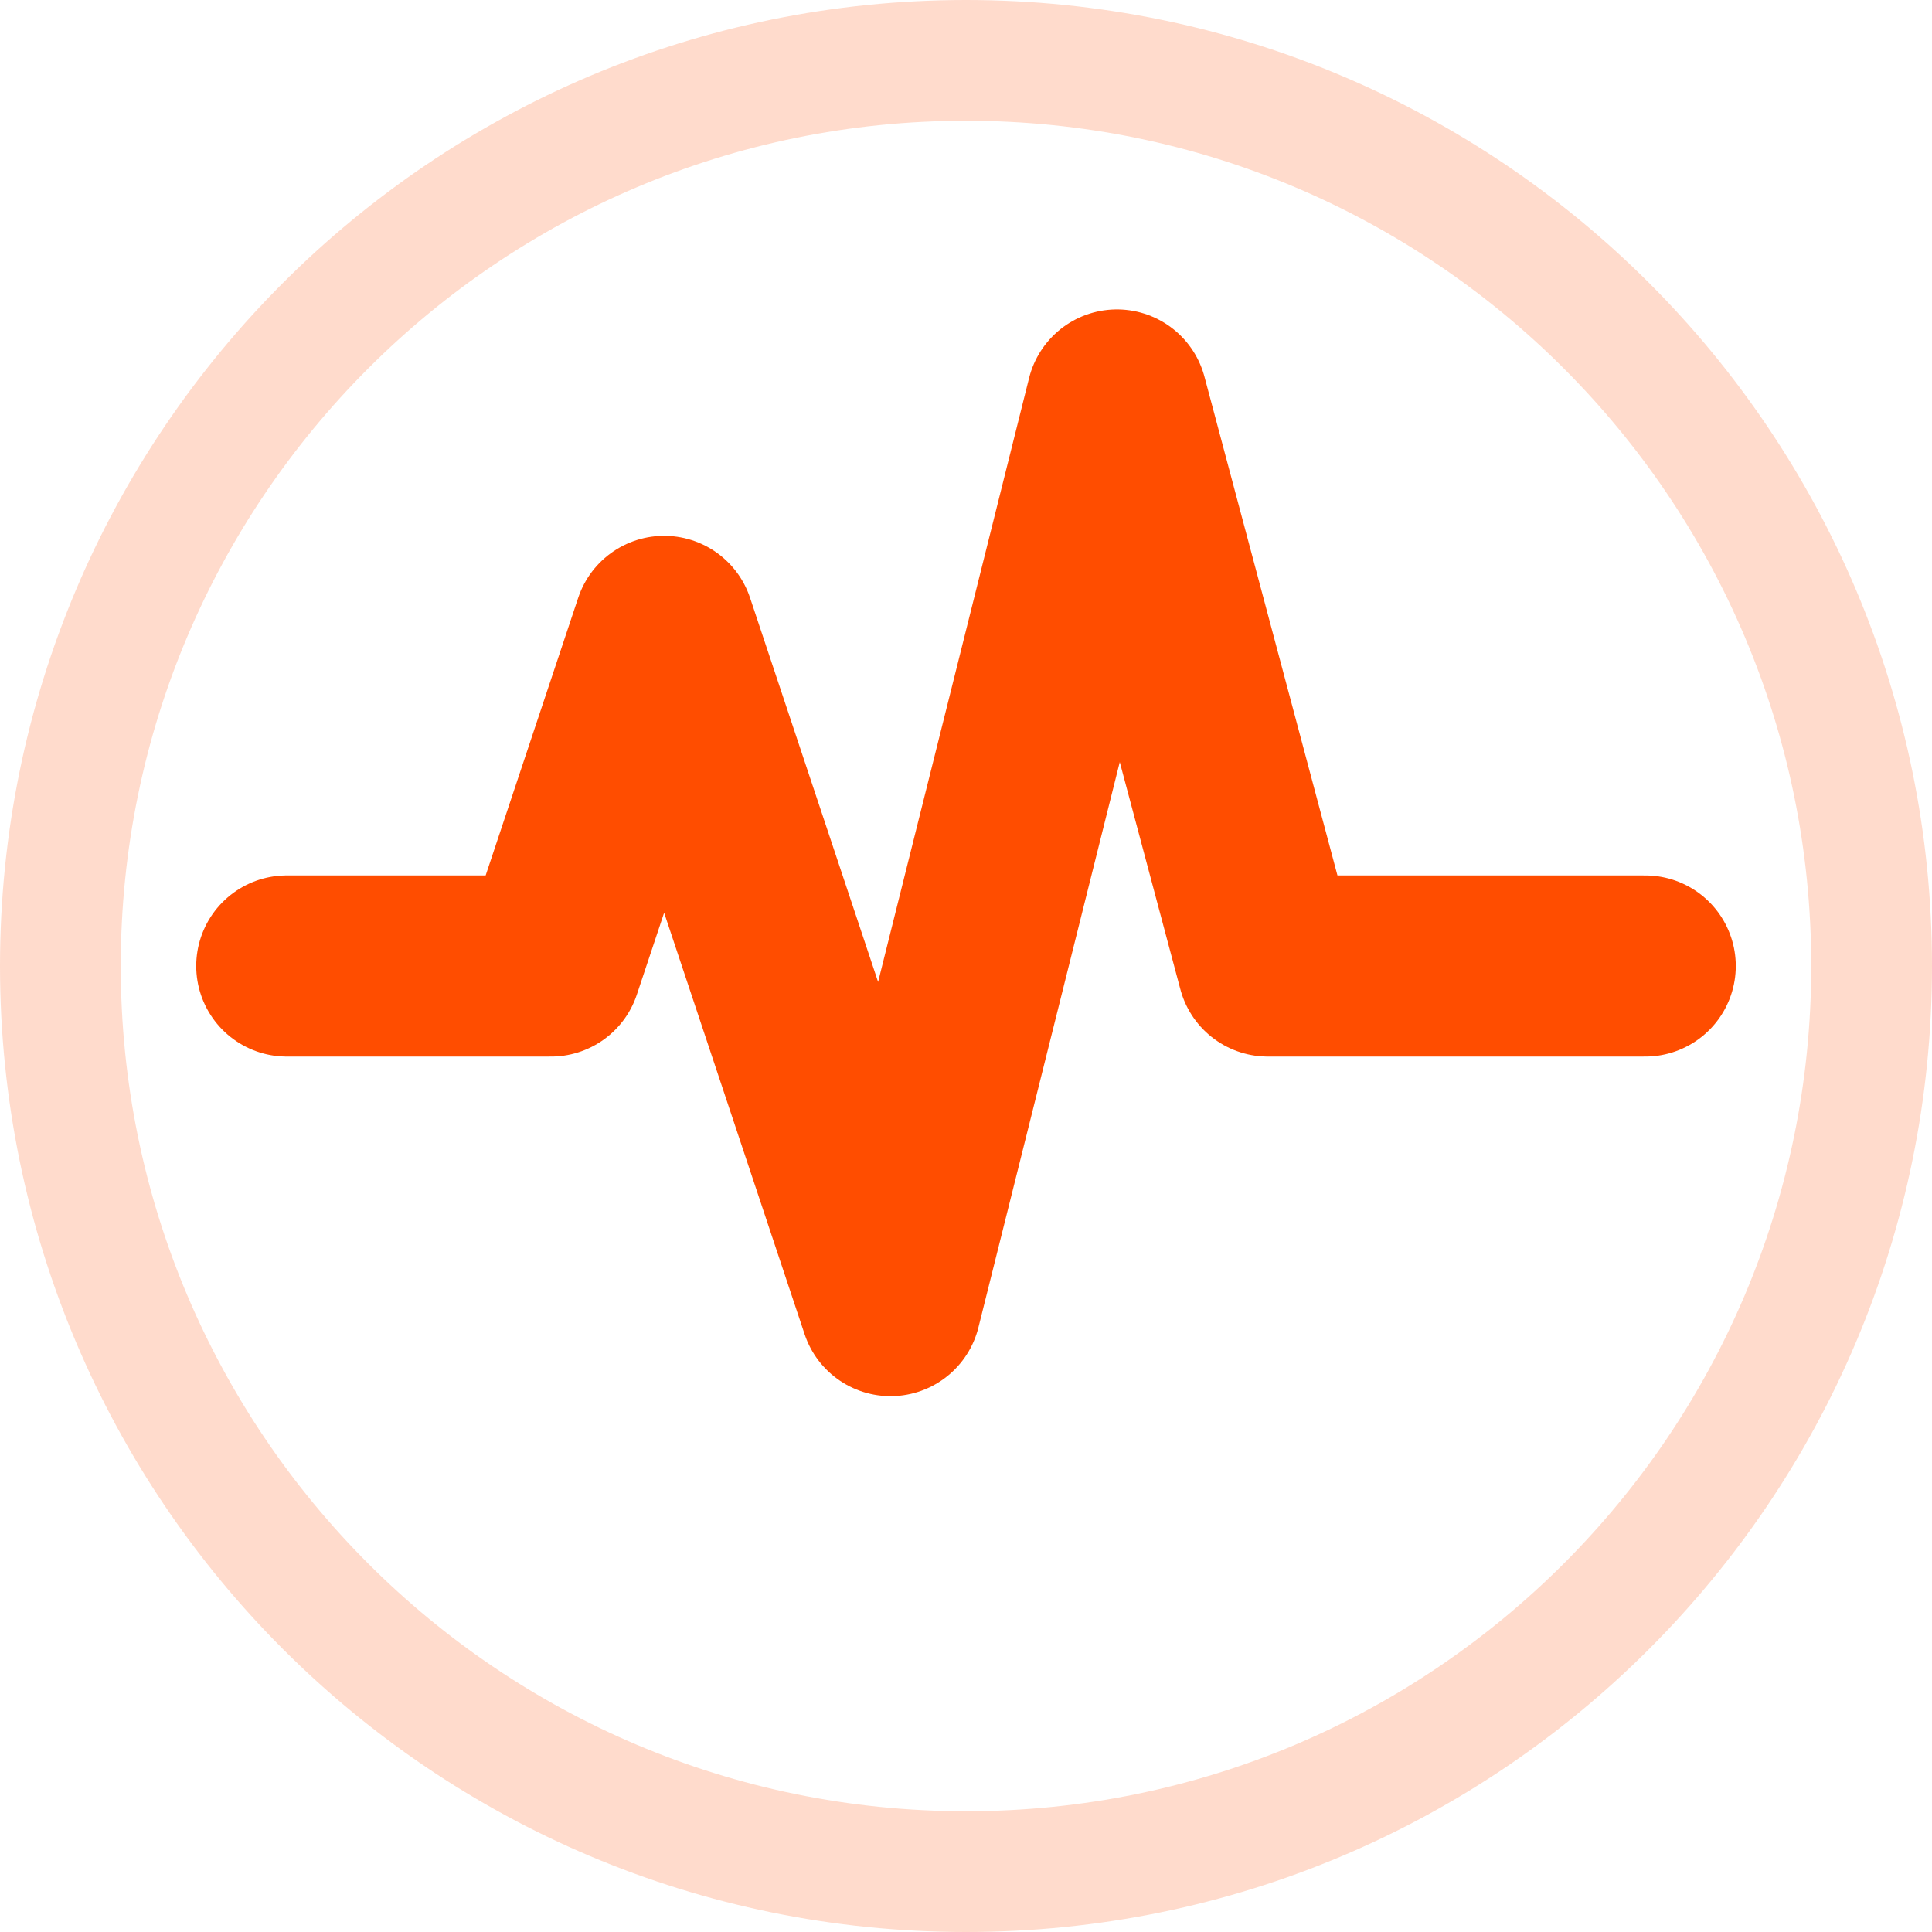
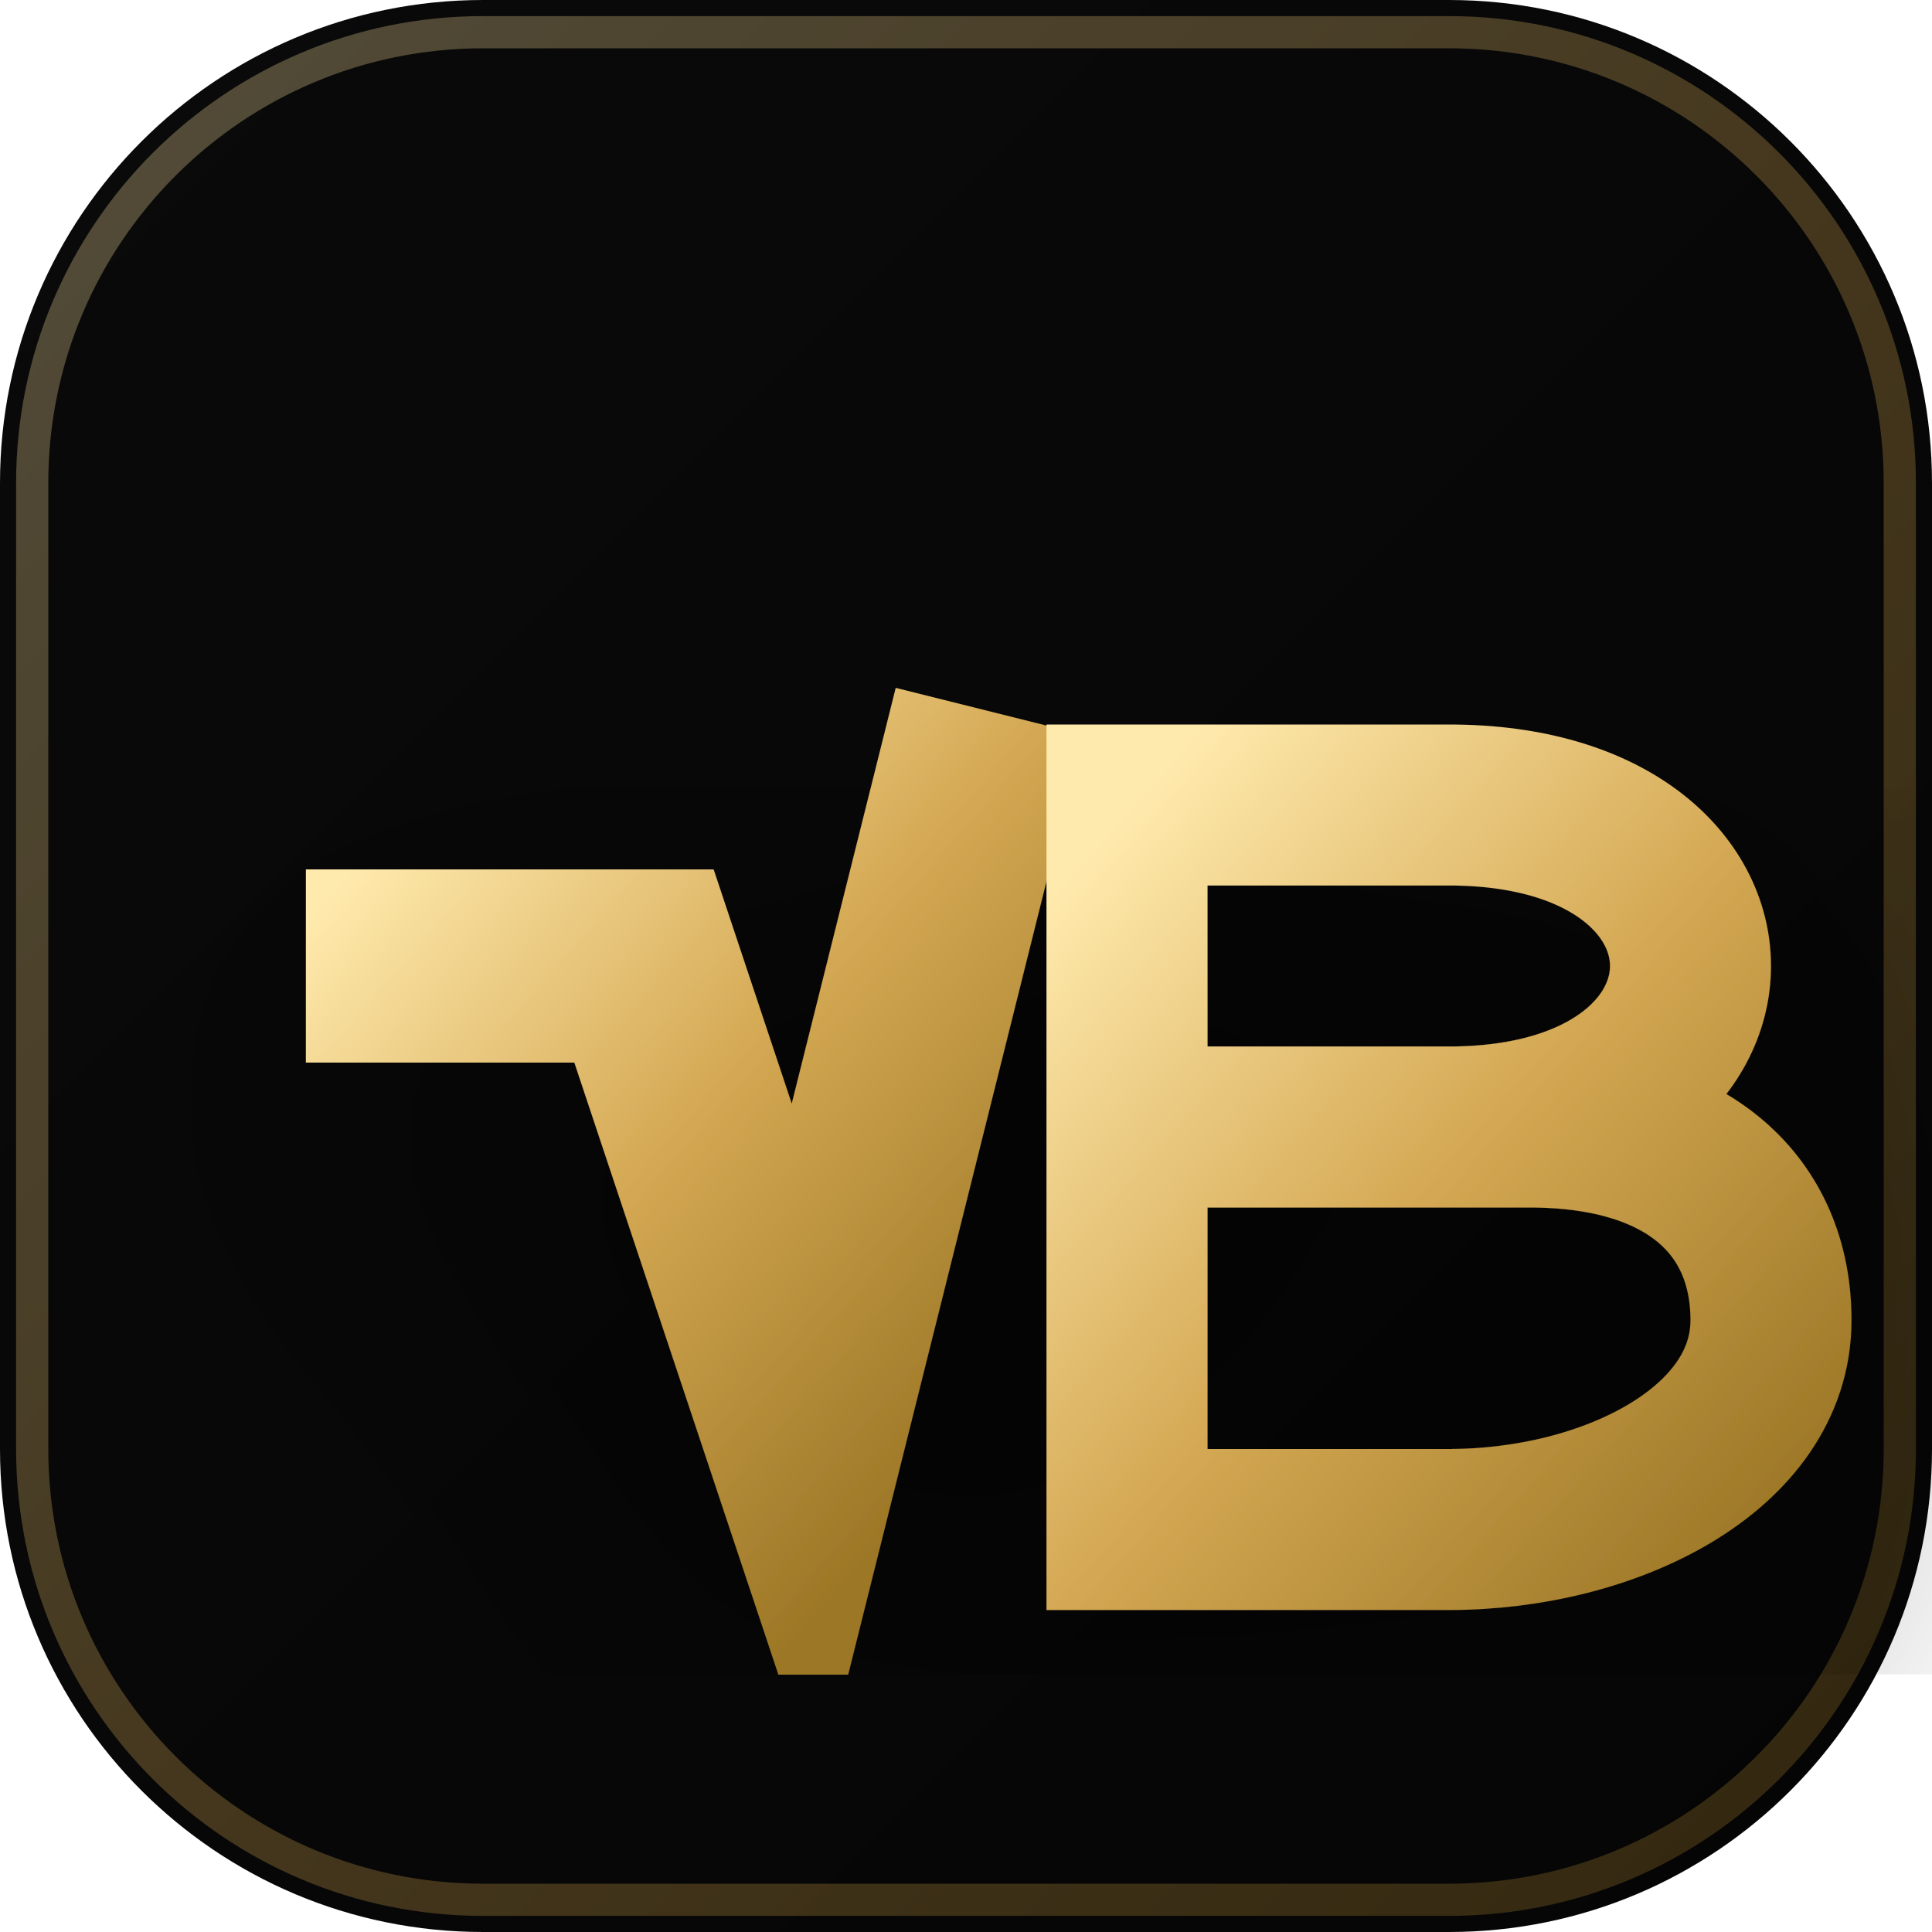
- <svg xmlns="http://www.w3.org/2000/svg" width="64" height="64" viewBox="0 0 512 512" fill="none">
-   <circle cx="256" cy="256" r="240" stroke="#FF4D00" stroke-width="32" stroke-opacity="0.2" fill="none" />
-   <path d="M76 256 H146 L176 166 L236 346 L296 106 L336 256 H436" stroke="#FF4D00" stroke-width="48" stroke-linecap="round" stroke-linejoin="round" />
+ <svg xmlns="http://www.w3.org/2000/svg" viewBox="0 0 120 120" fill="none">
+   <defs>
+     <linearGradient id="bgHead" x1="0%" y1="0%" x2="100%" y2="100%">
+       <stop offset="0%" stop-color="#0a0a0a" />
+       <stop offset="100%" stop-color="#050505" />
+     </linearGradient>
+     <linearGradient id="goldAcc" x1="0%" y1="0%" x2="100%" y2="100%">
+       <stop offset="0%" stop-color="#FFEAAD" />
+       <stop offset="50%" stop-color="#D4A853" />
+       <stop offset="100%" stop-color="#9C7726" />
+     </linearGradient>
+     <filter id="softShadow" x="-20%" y="-20%" width="140%" height="140%">
+       <feDropShadow dx="0" dy="8" stdDeviation="12" flood-color="#000" flood-opacity="0.6" />
+     </filter>
+   </defs>
+   <rect width="120" height="120" rx="30" fill="url(#bgHead)" />
+   <rect x="2" y="2" width="116" height="116" rx="28" fill="none" stroke="url(#goldAcc)" stroke-width="2" stroke-opacity="0.3" />
+   <g filter="url(#softShadow)" transform="translate(15, 20)">
+     <path d="M 10 40 L 25 40 L 35 70 L 45 30" stroke="url(#goldAcc)" stroke-width="12" stroke-linecap="square" stroke-linejoin="miter" fill="none" />
+     <path d="M 55 30 L 75 30 C 85 30 90 35 90 40 C 90 45 85 50 75 50 L 55 50 Z M 55 50 L 80 50 C 90 50 95 55 95 62 C 95 70 85 75 75 75 L 55 75 Z" stroke="url(#goldAcc)" stroke-width="10" stroke-linecap="square" stroke-linejoin="miter" fill="none" />
+   </g>
</svg>
